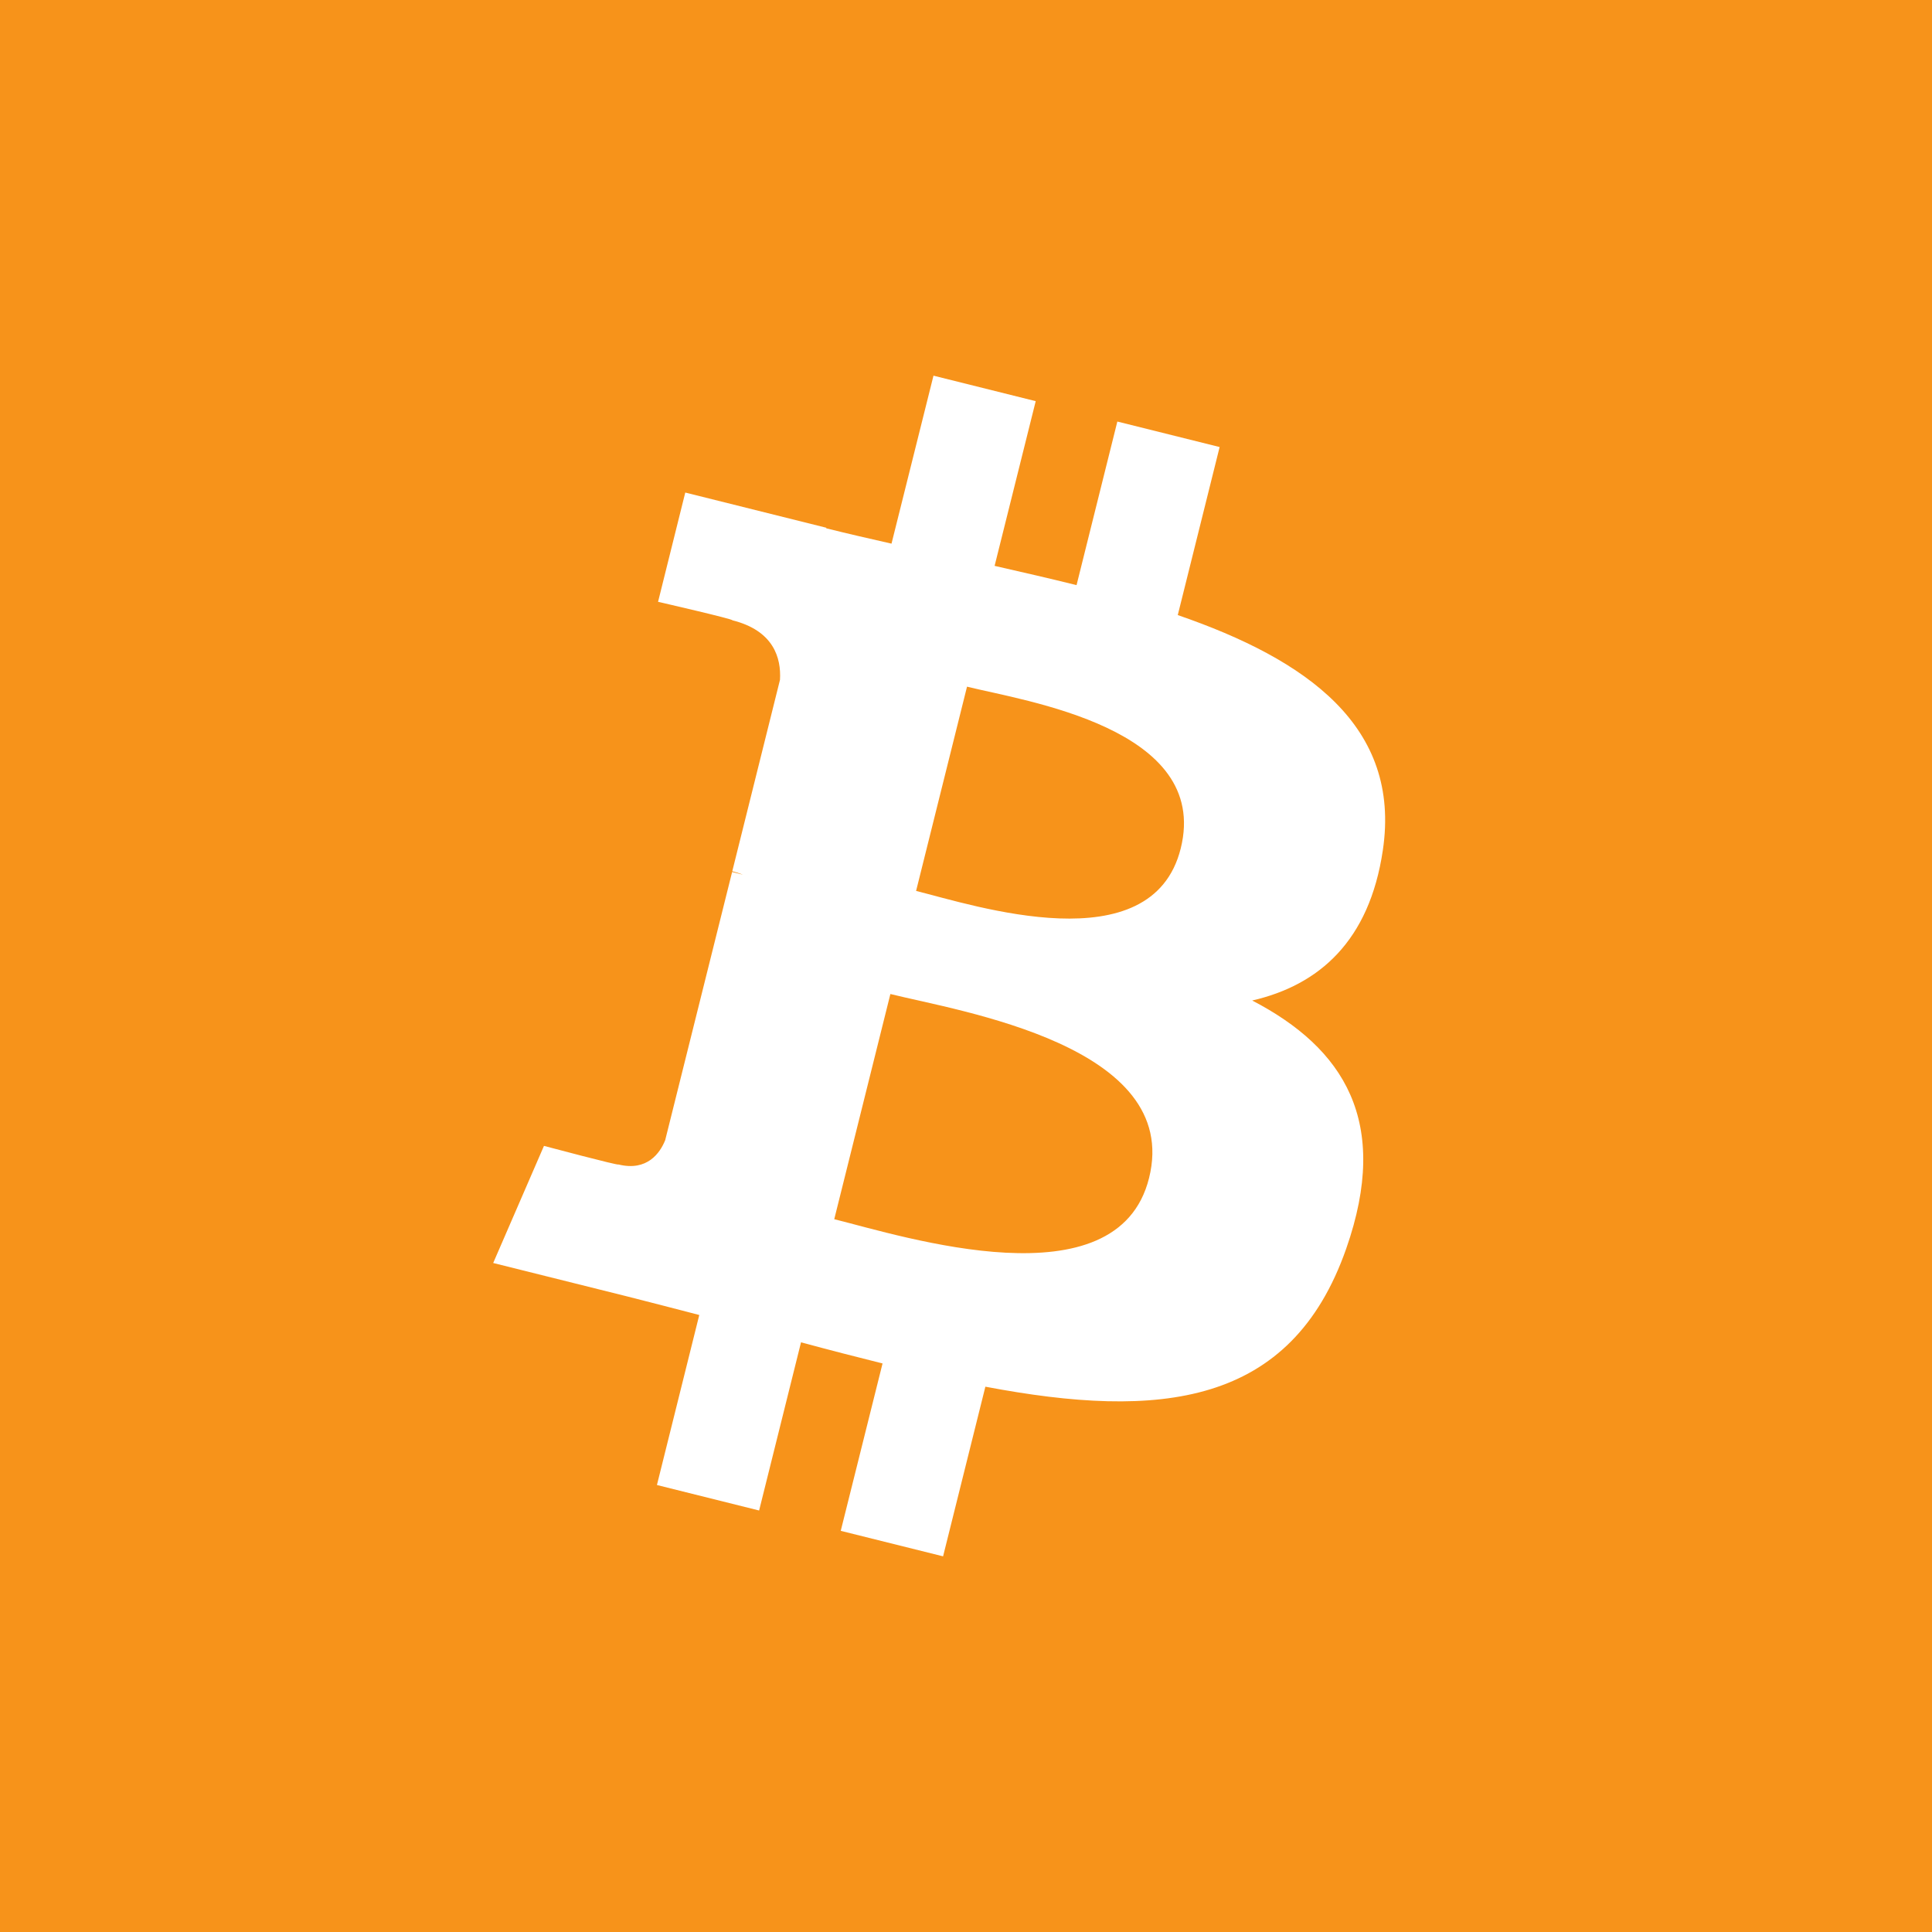
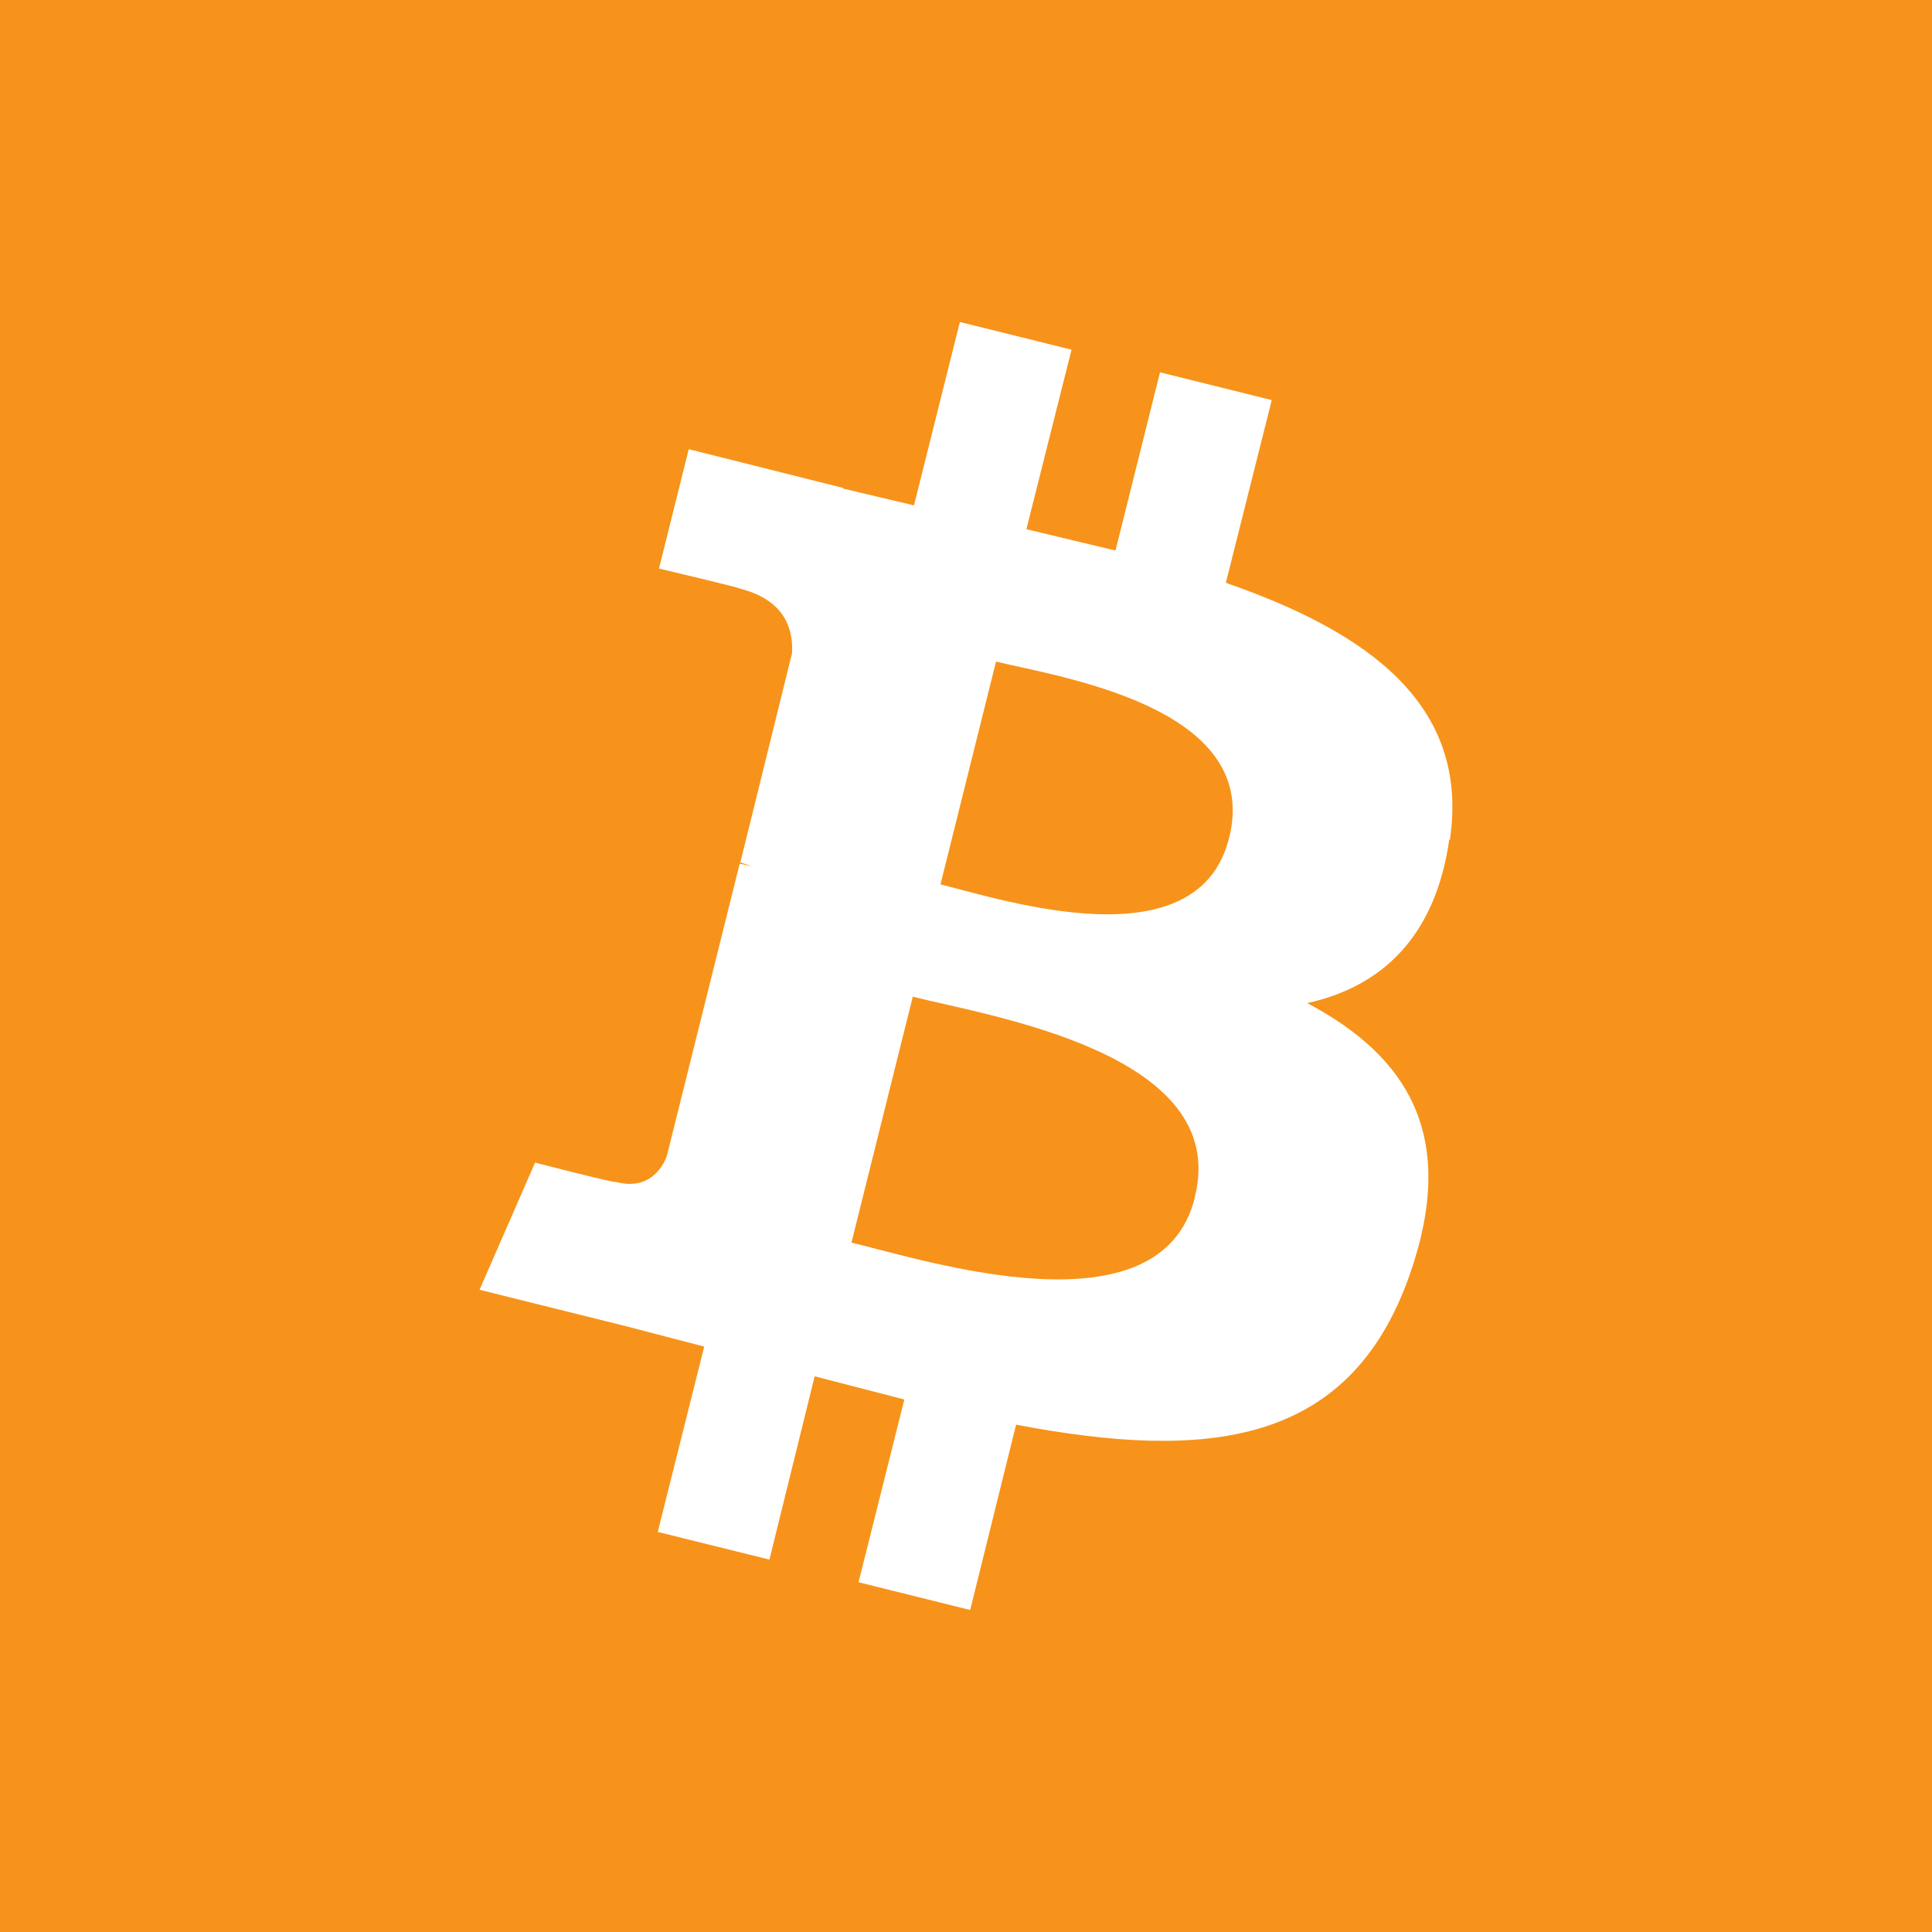
- <svg xmlns="http://www.w3.org/2000/svg" width="36" height="36" viewBox="0 0 36 36" fill="none">
-   <rect width="36" height="36" fill="#F7931A" />
-   <path d="M25.767 15.844C26.112 13.533 24.352 12.29 21.946 11.461L22.726 8.33L20.82 7.855L20.06 10.903C19.559 10.778 19.044 10.661 18.533 10.544L19.299 7.475L17.394 7L16.612 10.13C16.198 10.036 15.79 9.943 15.395 9.844L15.398 9.834L12.769 9.178L12.262 11.214C12.262 11.214 13.676 11.538 13.646 11.558C14.418 11.751 14.558 12.262 14.534 12.667L13.645 16.234C13.698 16.248 13.767 16.267 13.843 16.298C13.78 16.282 13.712 16.265 13.642 16.248L12.395 21.245C12.301 21.48 12.062 21.832 11.522 21.698C11.541 21.726 10.136 21.352 10.136 21.352L9.19 23.534L11.671 24.153C12.132 24.268 12.584 24.389 13.03 24.503L12.241 27.671L14.145 28.146L14.926 25.012C15.446 25.153 15.951 25.283 16.445 25.406L15.666 28.525L17.573 29L18.361 25.839C21.612 26.454 24.056 26.206 25.085 23.266C25.914 20.899 25.044 19.533 23.333 18.643C24.579 18.356 25.516 17.536 25.767 15.844ZM21.411 21.951C20.822 24.318 16.837 23.039 15.545 22.718L16.591 18.522C17.884 18.844 22.027 19.483 21.411 21.951ZM22.001 15.81C21.463 17.963 18.146 16.869 17.07 16.601L18.019 12.795C19.095 13.063 22.561 13.564 22.001 15.81Z" fill="white" />
+ <svg xmlns="http://www.w3.org/2000/svg" width="24" height="24" fill="none" viewBox="0 0 24 24">
+   <g clip-path="url(#bitcoin__a)">
+     <path fill="#F7931A" d="M24 0H0v24h24z" />
+     <path fill="#fff" d="M18.011 10.432c.249-1.684-1.026-2.582-2.783-3.192l.57-2.27-1.388-.345-.553 2.214-1.107-.265.561-2.23L11.924 4l-.57 2.278-.881-.209v-.008L8.556 5.58l-.37 1.483s1.027.242 1.01.25c.563.144.659.513.643.801l-.642 2.599.145.048-.153-.032-.906 3.633c-.064.169-.241.425-.633.32.015.024-1.003-.24-1.003-.24l-.69 1.58 1.805.449.986.257-.577 2.302 1.387.344.562-2.277 1.114.288-.569 2.27 1.387.345.57-2.302c2.365.449 4.146.273 4.892-1.869.602-1.724-.032-2.71-1.275-3.368.906-.2 1.588-.802 1.764-2.03zm-3.168 4.443c-.425 1.725-3.328.786-4.266.561l.762-3.055c.938.24 3.954.698 3.504 2.486zm.425-4.467c-.385 1.564-2.807.77-3.585.578l.69-2.768c.786.193 3.304.562 2.896 2.19" />
+   </g>
+   <defs>
+     <clipPath id="bitcoin__a">
+       <path fill="#fff" d="M0 0h24v24H0z" />
+     </clipPath>
+   </defs>
</svg>
